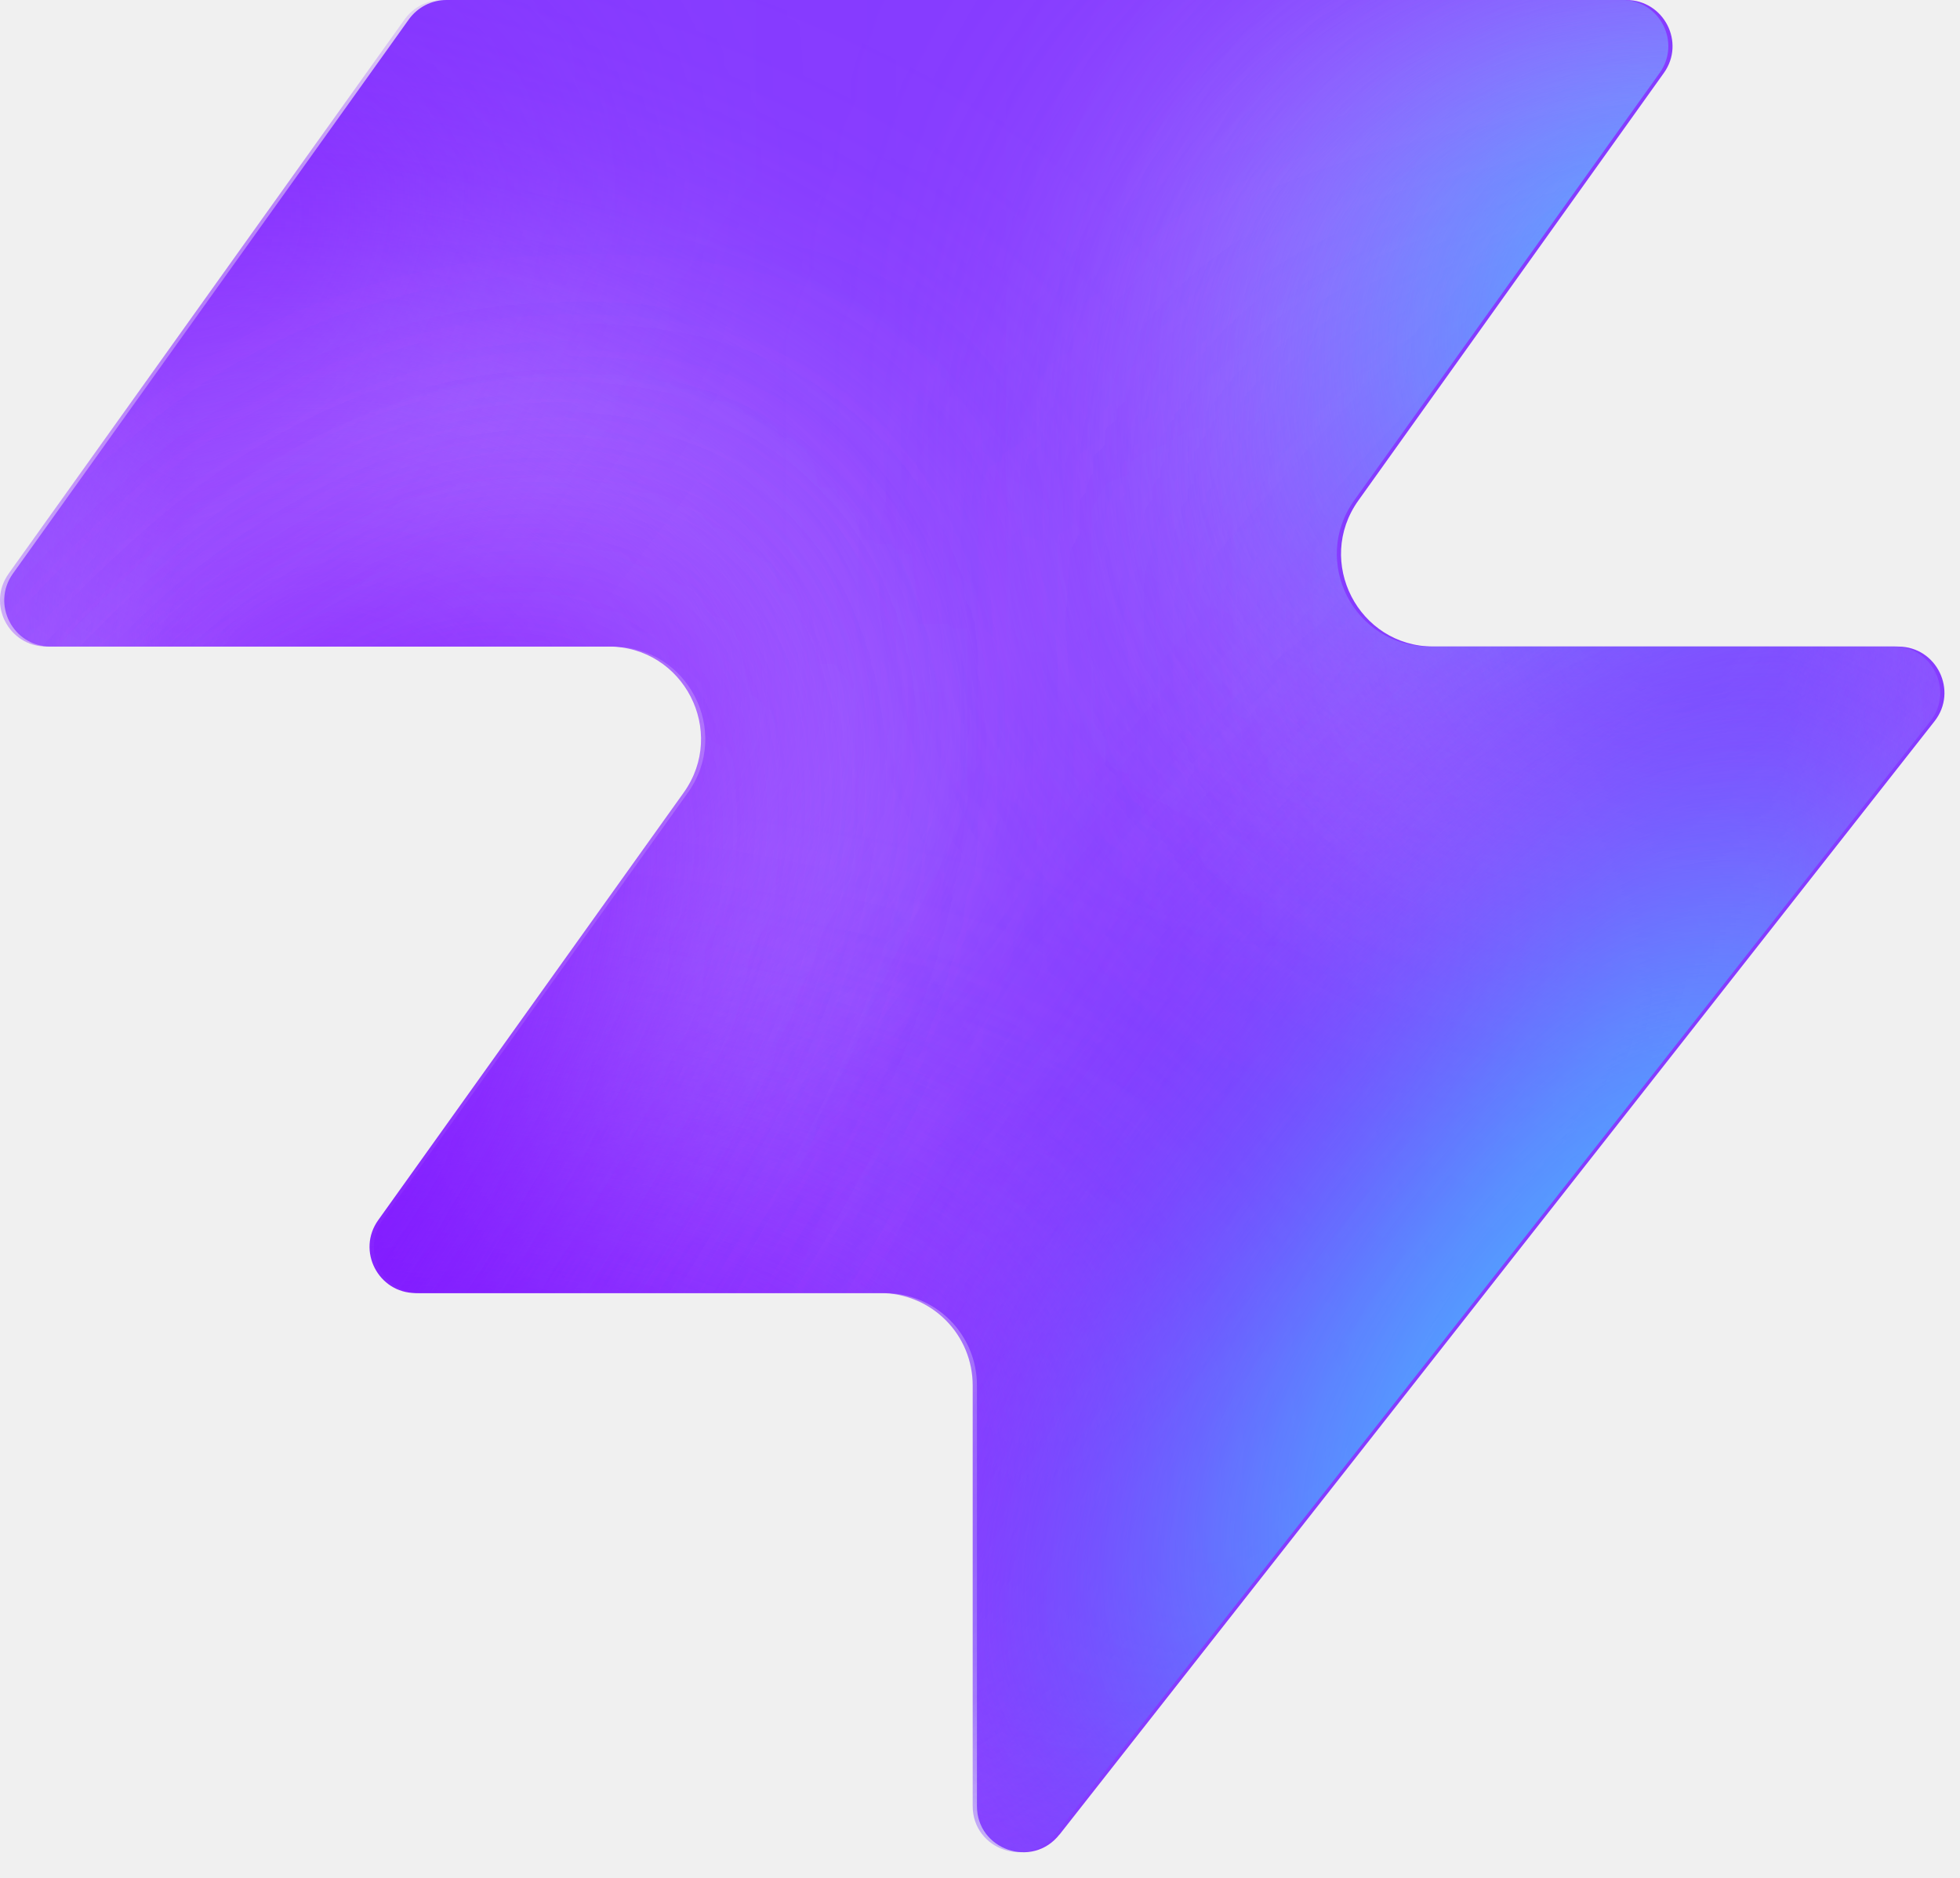
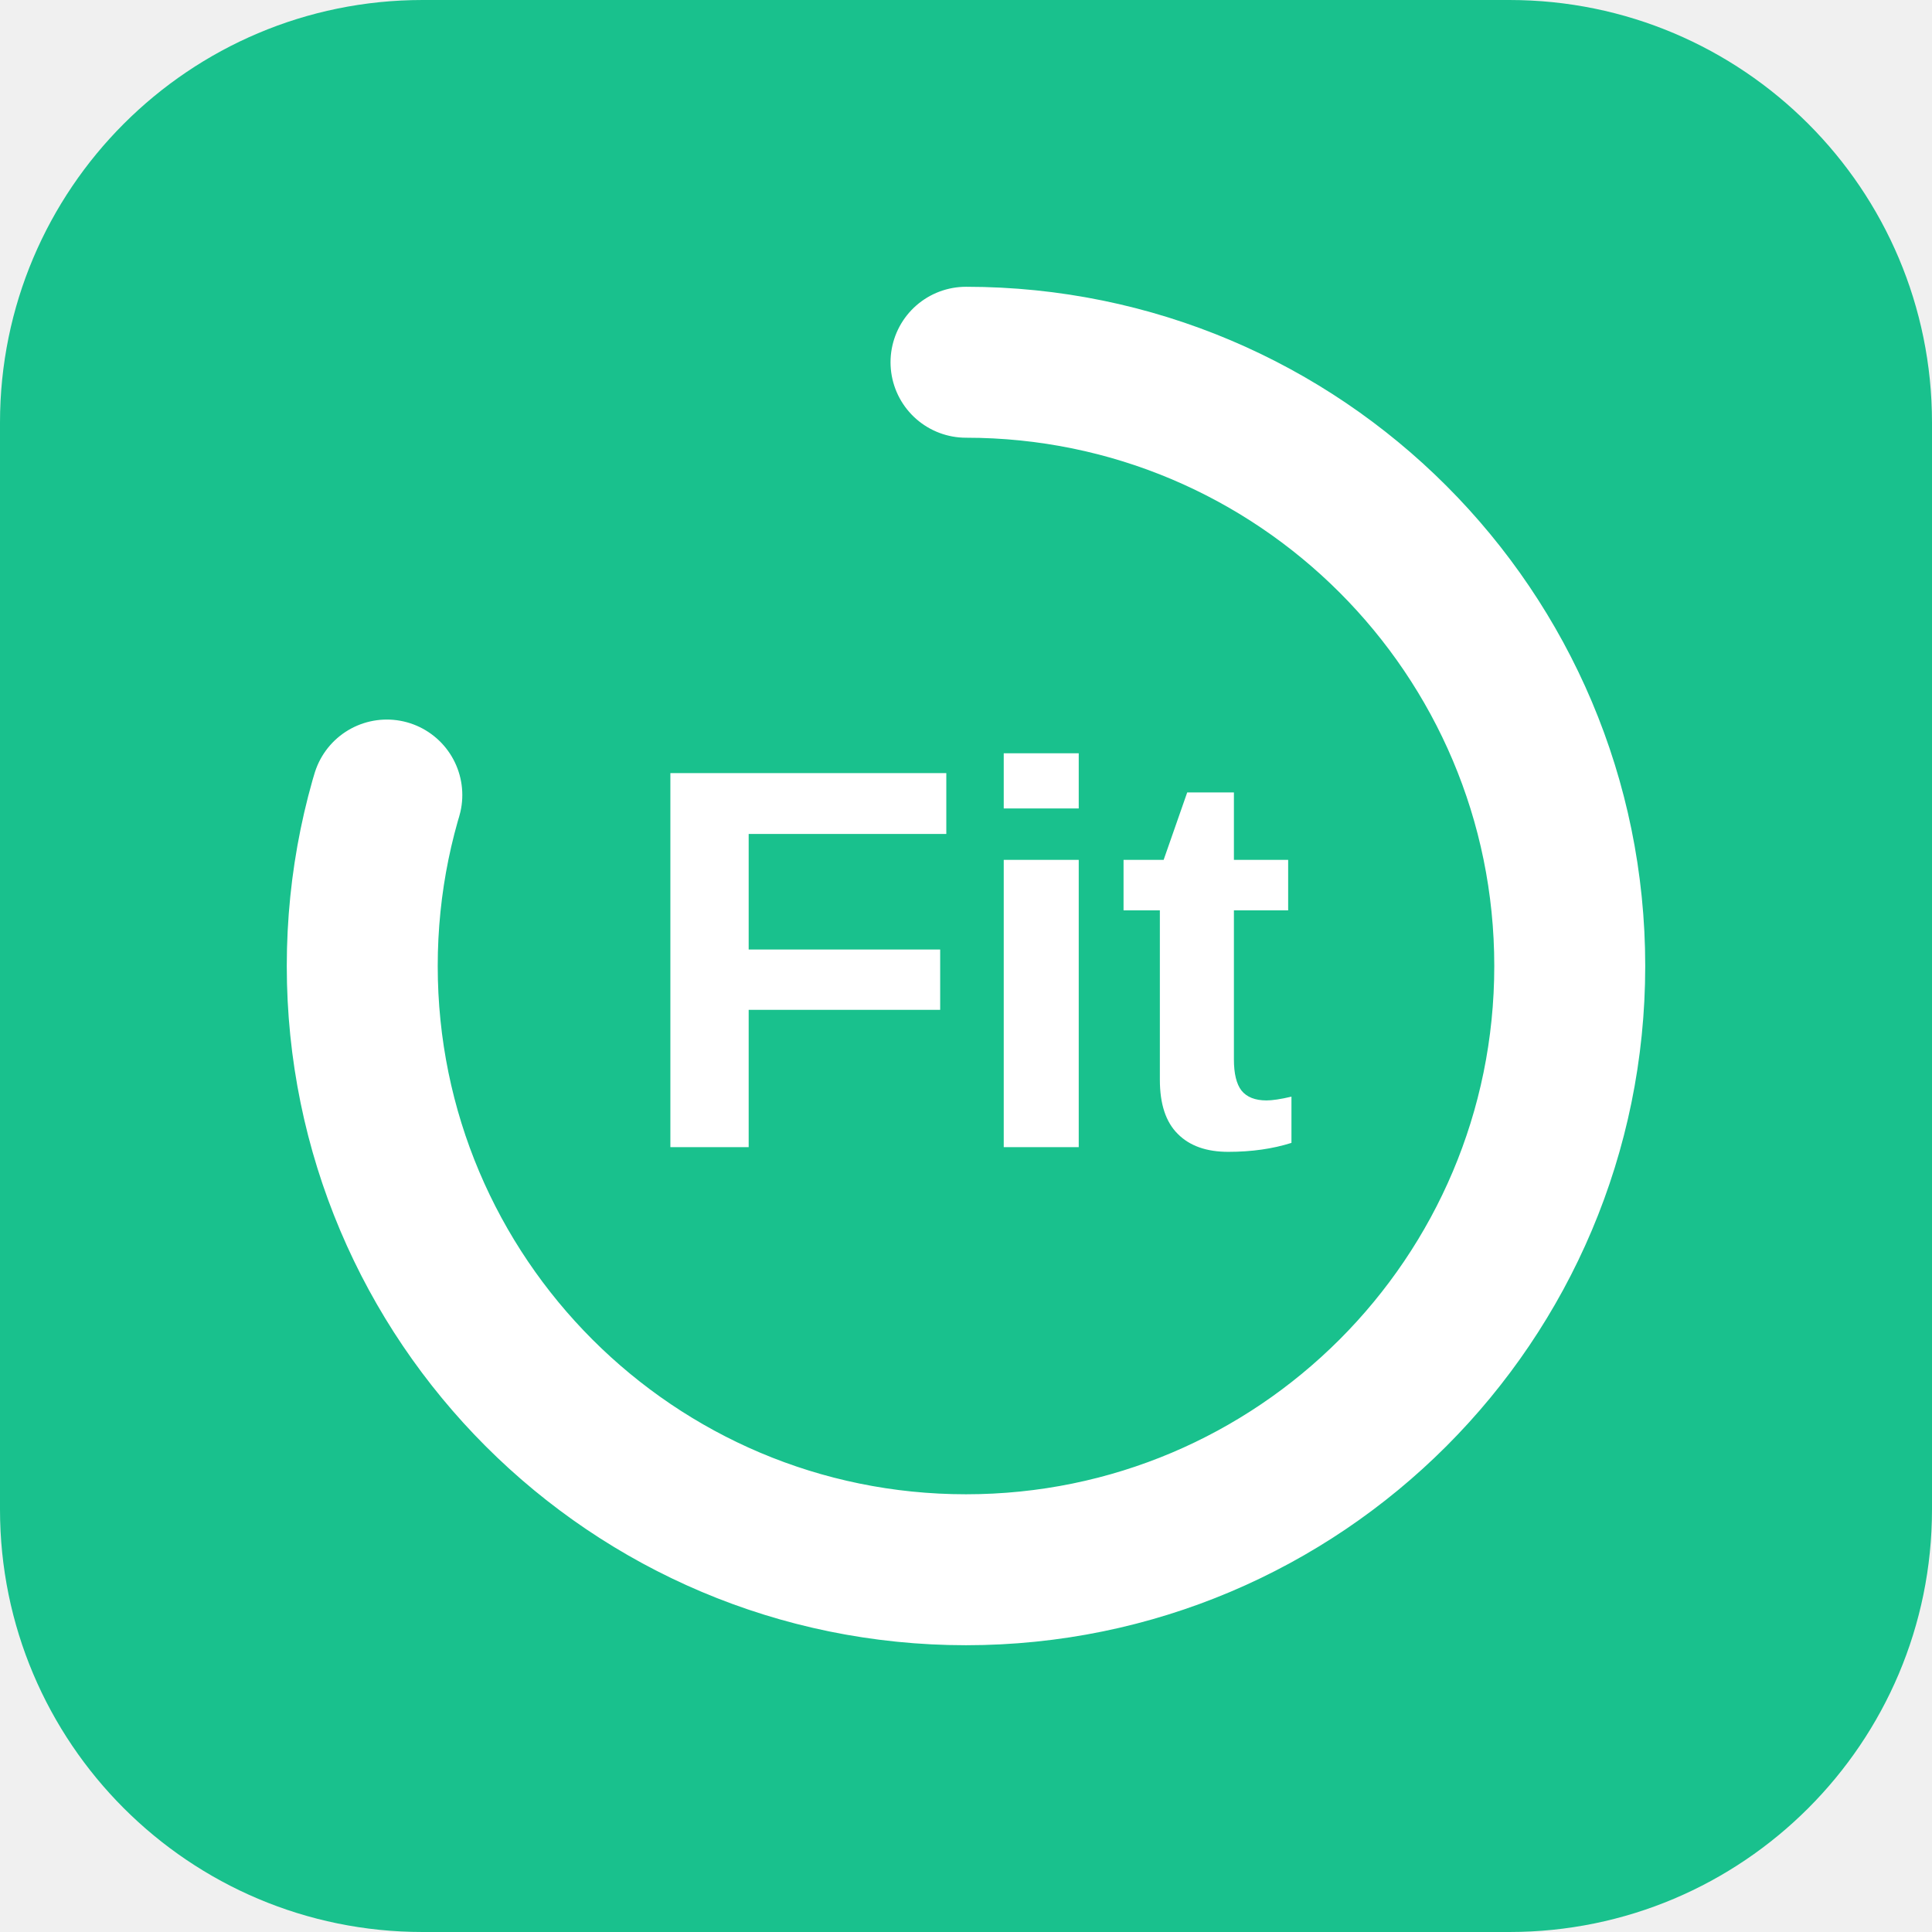
- <svg xmlns="http://www.w3.org/2000/svg" width="48" height="46" fill="none" viewBox="0 0 48 46">
-   <path fill="#863bff" d="M25.946 44.938c-.664.845-2.021.375-2.021-.698V33.937a2.26 2.26 0 0 0-2.262-2.262H10.287c-.92 0-1.456-1.04-.92-1.788l7.48-10.471c1.07-1.497 0-3.578-1.842-3.578H1.237c-.92 0-1.456-1.04-.92-1.788L10.013.474c.214-.297.556-.474.92-.474h28.894c.92 0 1.456 1.04.92 1.788l-7.48 10.471c-1.07 1.498 0 3.579 1.842 3.579h11.377c.943 0 1.473 1.088.89 1.83L25.947 44.94z" style="fill:#863bff;fill:color(display-p3 .525 .23 1);fill-opacity:1" />
-   <mask id="a" width="48" height="46" x="0" y="0" maskUnits="userSpaceOnUse" style="mask-type:alpha">
-     <path fill="#000" d="M25.842 44.938c-.664.844-2.021.375-2.021-.698V33.937a2.26 2.26 0 0 0-2.262-2.262H10.183c-.92 0-1.456-1.04-.92-1.788l7.48-10.471c1.07-1.498 0-3.579-1.842-3.579H1.133c-.92 0-1.456-1.04-.92-1.787L9.91.473c.214-.297.556-.474.92-.474h28.894c.92 0 1.456 1.04.92 1.788l-7.48 10.471c-1.07 1.498 0 3.578 1.842 3.578h11.377c.943 0 1.473 1.088.89 1.832L25.843 44.94z" style="fill:#000;fill-opacity:1" />
-   </mask>
-   <g mask="url(#a)">
-     <g filter="url(#b)">
-       <ellipse cx="5.508" cy="14.704" fill="#ede6ff" rx="5.508" ry="14.704" style="fill:#ede6ff;fill:color(display-p3 .927 .903 1);fill-opacity:1" transform="matrix(.00324 1 1 -.00324 -4.47 31.516)" />
-     </g>
-     <g filter="url(#c)">
-       <ellipse cx="10.399" cy="29.851" fill="#ede6ff" rx="10.399" ry="29.851" style="fill:#ede6ff;fill:color(display-p3 .927 .903 1);fill-opacity:1" transform="matrix(.00324 1 1 -.00324 -39.328 7.883)" />
-     </g>
-     <g filter="url(#d)">
-       <ellipse cx="5.508" cy="30.487" fill="#7e14ff" rx="5.508" ry="30.487" style="fill:#7e14ff;fill:color(display-p3 .492 .077 1);fill-opacity:1" transform="rotate(89.814 -25.913 -14.639)scale(1 -1)" />
-     </g>
-     <g filter="url(#e)">
-       <ellipse cx="5.508" cy="30.599" fill="#7e14ff" rx="5.508" ry="30.599" style="fill:#7e14ff;fill:color(display-p3 .492 .077 1);fill-opacity:1" transform="rotate(89.814 -32.644 -3.334)scale(1 -1)" />
-     </g>
-     <g filter="url(#f)">
-       <ellipse cx="5.508" cy="30.599" fill="#7e14ff" rx="5.508" ry="30.599" style="fill:#7e14ff;fill:color(display-p3 .492 .077 1);fill-opacity:1" transform="matrix(.00324 1 1 -.00324 -34.34 30.47)" />
-     </g>
-     <g filter="url(#g)">
-       <ellipse cx="14.072" cy="22.078" fill="#ede6ff" rx="14.072" ry="22.078" style="fill:#ede6ff;fill:color(display-p3 .927 .903 1);fill-opacity:1" transform="rotate(93.35 24.506 48.493)scale(-1 1)" />
-     </g>
-     <g filter="url(#h)">
-       <ellipse cx="3.47" cy="21.501" fill="#7e14ff" rx="3.47" ry="21.501" style="fill:#7e14ff;fill:color(display-p3 .492 .077 1);fill-opacity:1" transform="rotate(89.009 28.708 47.59)scale(-1 1)" />
-     </g>
-     <g filter="url(#i)">
-       <ellipse cx="3.47" cy="21.501" fill="#7e14ff" rx="3.47" ry="21.501" style="fill:#7e14ff;fill:color(display-p3 .492 .077 1);fill-opacity:1" transform="rotate(89.009 28.708 47.59)scale(-1 1)" />
-     </g>
-     <g filter="url(#j)">
-       <ellipse cx=".387" cy="8.972" fill="#7e14ff" rx="4.407" ry="29.108" style="fill:#7e14ff;fill:color(display-p3 .492 .077 1);fill-opacity:1" transform="rotate(39.51 .387 8.972)" />
-     </g>
-     <g filter="url(#k)">
-       <ellipse cx="47.523" cy="-6.092" fill="#7e14ff" rx="4.407" ry="29.108" style="fill:#7e14ff;fill:color(display-p3 .492 .077 1);fill-opacity:1" transform="rotate(37.892 47.523 -6.092)" />
-     </g>
-     <g filter="url(#l)">
-       <ellipse cx="41.412" cy="6.333" fill="#47bfff" rx="5.971" ry="9.665" style="fill:#47bfff;fill:color(display-p3 .28 .748 1);fill-opacity:1" transform="rotate(37.892 41.412 6.333)" />
-     </g>
-     <g filter="url(#m)">
-       <ellipse cx="-1.879" cy="38.332" fill="#7e14ff" rx="4.407" ry="29.108" style="fill:#7e14ff;fill:color(display-p3 .492 .077 1);fill-opacity:1" transform="rotate(37.892 -1.88 38.332)" />
-     </g>
-     <g filter="url(#n)">
-       <ellipse cx="-1.879" cy="38.332" fill="#7e14ff" rx="4.407" ry="29.108" style="fill:#7e14ff;fill:color(display-p3 .492 .077 1);fill-opacity:1" transform="rotate(37.892 -1.88 38.332)" />
-     </g>
-     <g filter="url(#o)">
-       <ellipse cx="35.651" cy="29.907" fill="#7e14ff" rx="4.407" ry="29.108" style="fill:#7e14ff;fill:color(display-p3 .492 .077 1);fill-opacity:1" transform="rotate(37.892 35.651 29.907)" />
-     </g>
-     <g filter="url(#p)">
-       <ellipse cx="38.418" cy="32.4" fill="#47bfff" rx="5.971" ry="15.297" style="fill:#47bfff;fill:color(display-p3 .28 .748 1);fill-opacity:1" transform="rotate(37.892 38.418 32.4)" />
-     </g>
-   </g>
-   <defs>
-     <filter id="b" width="60.045" height="41.654" x="-19.77" y="16.149" color-interpolation-filters="sRGB" filterUnits="userSpaceOnUse">
-       <feFlood flood-opacity="0" result="BackgroundImageFix" />
-       <feBlend in="SourceGraphic" in2="BackgroundImageFix" result="shape" />
-       <feGaussianBlur result="effect1_foregroundBlur_2002_17158" stdDeviation="7.659" />
-     </filter>
-     <filter id="c" width="90.34" height="51.437" x="-54.613" y="-7.533" color-interpolation-filters="sRGB" filterUnits="userSpaceOnUse">
-       <feFlood flood-opacity="0" result="BackgroundImageFix" />
-       <feBlend in="SourceGraphic" in2="BackgroundImageFix" result="shape" />
-       <feGaussianBlur result="effect1_foregroundBlur_2002_17158" stdDeviation="7.659" />
-     </filter>
-     <filter id="d" width="79.355" height="29.4" x="-49.64" y="2.03" color-interpolation-filters="sRGB" filterUnits="userSpaceOnUse">
-       <feFlood flood-opacity="0" result="BackgroundImageFix" />
-       <feBlend in="SourceGraphic" in2="BackgroundImageFix" result="shape" />
-       <feGaussianBlur result="effect1_foregroundBlur_2002_17158" stdDeviation="4.596" />
-     </filter>
-     <filter id="e" width="79.579" height="29.4" x="-45.045" y="20.029" color-interpolation-filters="sRGB" filterUnits="userSpaceOnUse">
-       <feFlood flood-opacity="0" result="BackgroundImageFix" />
-       <feBlend in="SourceGraphic" in2="BackgroundImageFix" result="shape" />
-       <feGaussianBlur result="effect1_foregroundBlur_2002_17158" stdDeviation="4.596" />
-     </filter>
-     <filter id="f" width="79.579" height="29.4" x="-43.513" y="21.178" color-interpolation-filters="sRGB" filterUnits="userSpaceOnUse">
-       <feFlood flood-opacity="0" result="BackgroundImageFix" />
-       <feBlend in="SourceGraphic" in2="BackgroundImageFix" result="shape" />
-       <feGaussianBlur result="effect1_foregroundBlur_2002_17158" stdDeviation="4.596" />
-     </filter>
-     <filter id="g" width="74.749" height="58.852" x="15.756" y="-17.901" color-interpolation-filters="sRGB" filterUnits="userSpaceOnUse">
-       <feFlood flood-opacity="0" result="BackgroundImageFix" />
-       <feBlend in="SourceGraphic" in2="BackgroundImageFix" result="shape" />
-       <feGaussianBlur result="effect1_foregroundBlur_2002_17158" stdDeviation="7.659" />
-     </filter>
-     <filter id="h" width="61.377" height="25.362" x="23.548" y="2.284" color-interpolation-filters="sRGB" filterUnits="userSpaceOnUse">
-       <feFlood flood-opacity="0" result="BackgroundImageFix" />
-       <feBlend in="SourceGraphic" in2="BackgroundImageFix" result="shape" />
-       <feGaussianBlur result="effect1_foregroundBlur_2002_17158" stdDeviation="4.596" />
-     </filter>
-     <filter id="i" width="61.377" height="25.362" x="23.548" y="2.284" color-interpolation-filters="sRGB" filterUnits="userSpaceOnUse">
-       <feFlood flood-opacity="0" result="BackgroundImageFix" />
-       <feBlend in="SourceGraphic" in2="BackgroundImageFix" result="shape" />
-       <feGaussianBlur result="effect1_foregroundBlur_2002_17158" stdDeviation="4.596" />
-     </filter>
-     <filter id="j" width="56.045" height="63.649" x="-27.636" y="-22.853" color-interpolation-filters="sRGB" filterUnits="userSpaceOnUse">
-       <feFlood flood-opacity="0" result="BackgroundImageFix" />
-       <feBlend in="SourceGraphic" in2="BackgroundImageFix" result="shape" />
-       <feGaussianBlur result="effect1_foregroundBlur_2002_17158" stdDeviation="4.596" />
-     </filter>
-     <filter id="k" width="54.814" height="64.646" x="20.116" y="-38.415" color-interpolation-filters="sRGB" filterUnits="userSpaceOnUse">
-       <feFlood flood-opacity="0" result="BackgroundImageFix" />
-       <feBlend in="SourceGraphic" in2="BackgroundImageFix" result="shape" />
-       <feGaussianBlur result="effect1_foregroundBlur_2002_17158" stdDeviation="4.596" />
-     </filter>
-     <filter id="l" width="33.541" height="35.313" x="24.641" y="-11.323" color-interpolation-filters="sRGB" filterUnits="userSpaceOnUse">
-       <feFlood flood-opacity="0" result="BackgroundImageFix" />
-       <feBlend in="SourceGraphic" in2="BackgroundImageFix" result="shape" />
-       <feGaussianBlur result="effect1_foregroundBlur_2002_17158" stdDeviation="4.596" />
-     </filter>
-     <filter id="m" width="54.814" height="64.646" x="-29.286" y="6.009" color-interpolation-filters="sRGB" filterUnits="userSpaceOnUse">
-       <feFlood flood-opacity="0" result="BackgroundImageFix" />
-       <feBlend in="SourceGraphic" in2="BackgroundImageFix" result="shape" />
-       <feGaussianBlur result="effect1_foregroundBlur_2002_17158" stdDeviation="4.596" />
-     </filter>
-     <filter id="n" width="54.814" height="64.646" x="-29.286" y="6.009" color-interpolation-filters="sRGB" filterUnits="userSpaceOnUse">
-       <feFlood flood-opacity="0" result="BackgroundImageFix" />
-       <feBlend in="SourceGraphic" in2="BackgroundImageFix" result="shape" />
-       <feGaussianBlur result="effect1_foregroundBlur_2002_17158" stdDeviation="4.596" />
-     </filter>
-     <filter id="o" width="54.814" height="64.646" x="8.244" y="-2.416" color-interpolation-filters="sRGB" filterUnits="userSpaceOnUse">
-       <feFlood flood-opacity="0" result="BackgroundImageFix" />
-       <feBlend in="SourceGraphic" in2="BackgroundImageFix" result="shape" />
-       <feGaussianBlur result="effect1_foregroundBlur_2002_17158" stdDeviation="4.596" />
-     </filter>
-     <filter id="p" width="39.409" height="43.623" x="18.713" y="10.588" color-interpolation-filters="sRGB" filterUnits="userSpaceOnUse">
-       <feFlood flood-opacity="0" result="BackgroundImageFix" />
-       <feBlend in="SourceGraphic" in2="BackgroundImageFix" result="shape" />
-       <feGaussianBlur result="effect1_foregroundBlur_2002_17158" stdDeviation="4.596" />
-     </filter>
-   </defs>
+ <svg xmlns="http://www.w3.org/2000/svg" viewBox="0 0 64 64">
+   <rect width="64" height="64" rx="14" fill="#19c18d" />
+   <circle cx="32" cy="32" r="20" fill="none" stroke="#ffffff" stroke-width="5" stroke-linecap="round" stroke-dasharray="100 26" transform="rotate(-90 32 32)" />
+   <text x="32" y="38" text-anchor="middle" font-family="Arial, sans-serif" font-size="18" font-weight="700" fill="#ffffff">Fit</text>
</svg>
